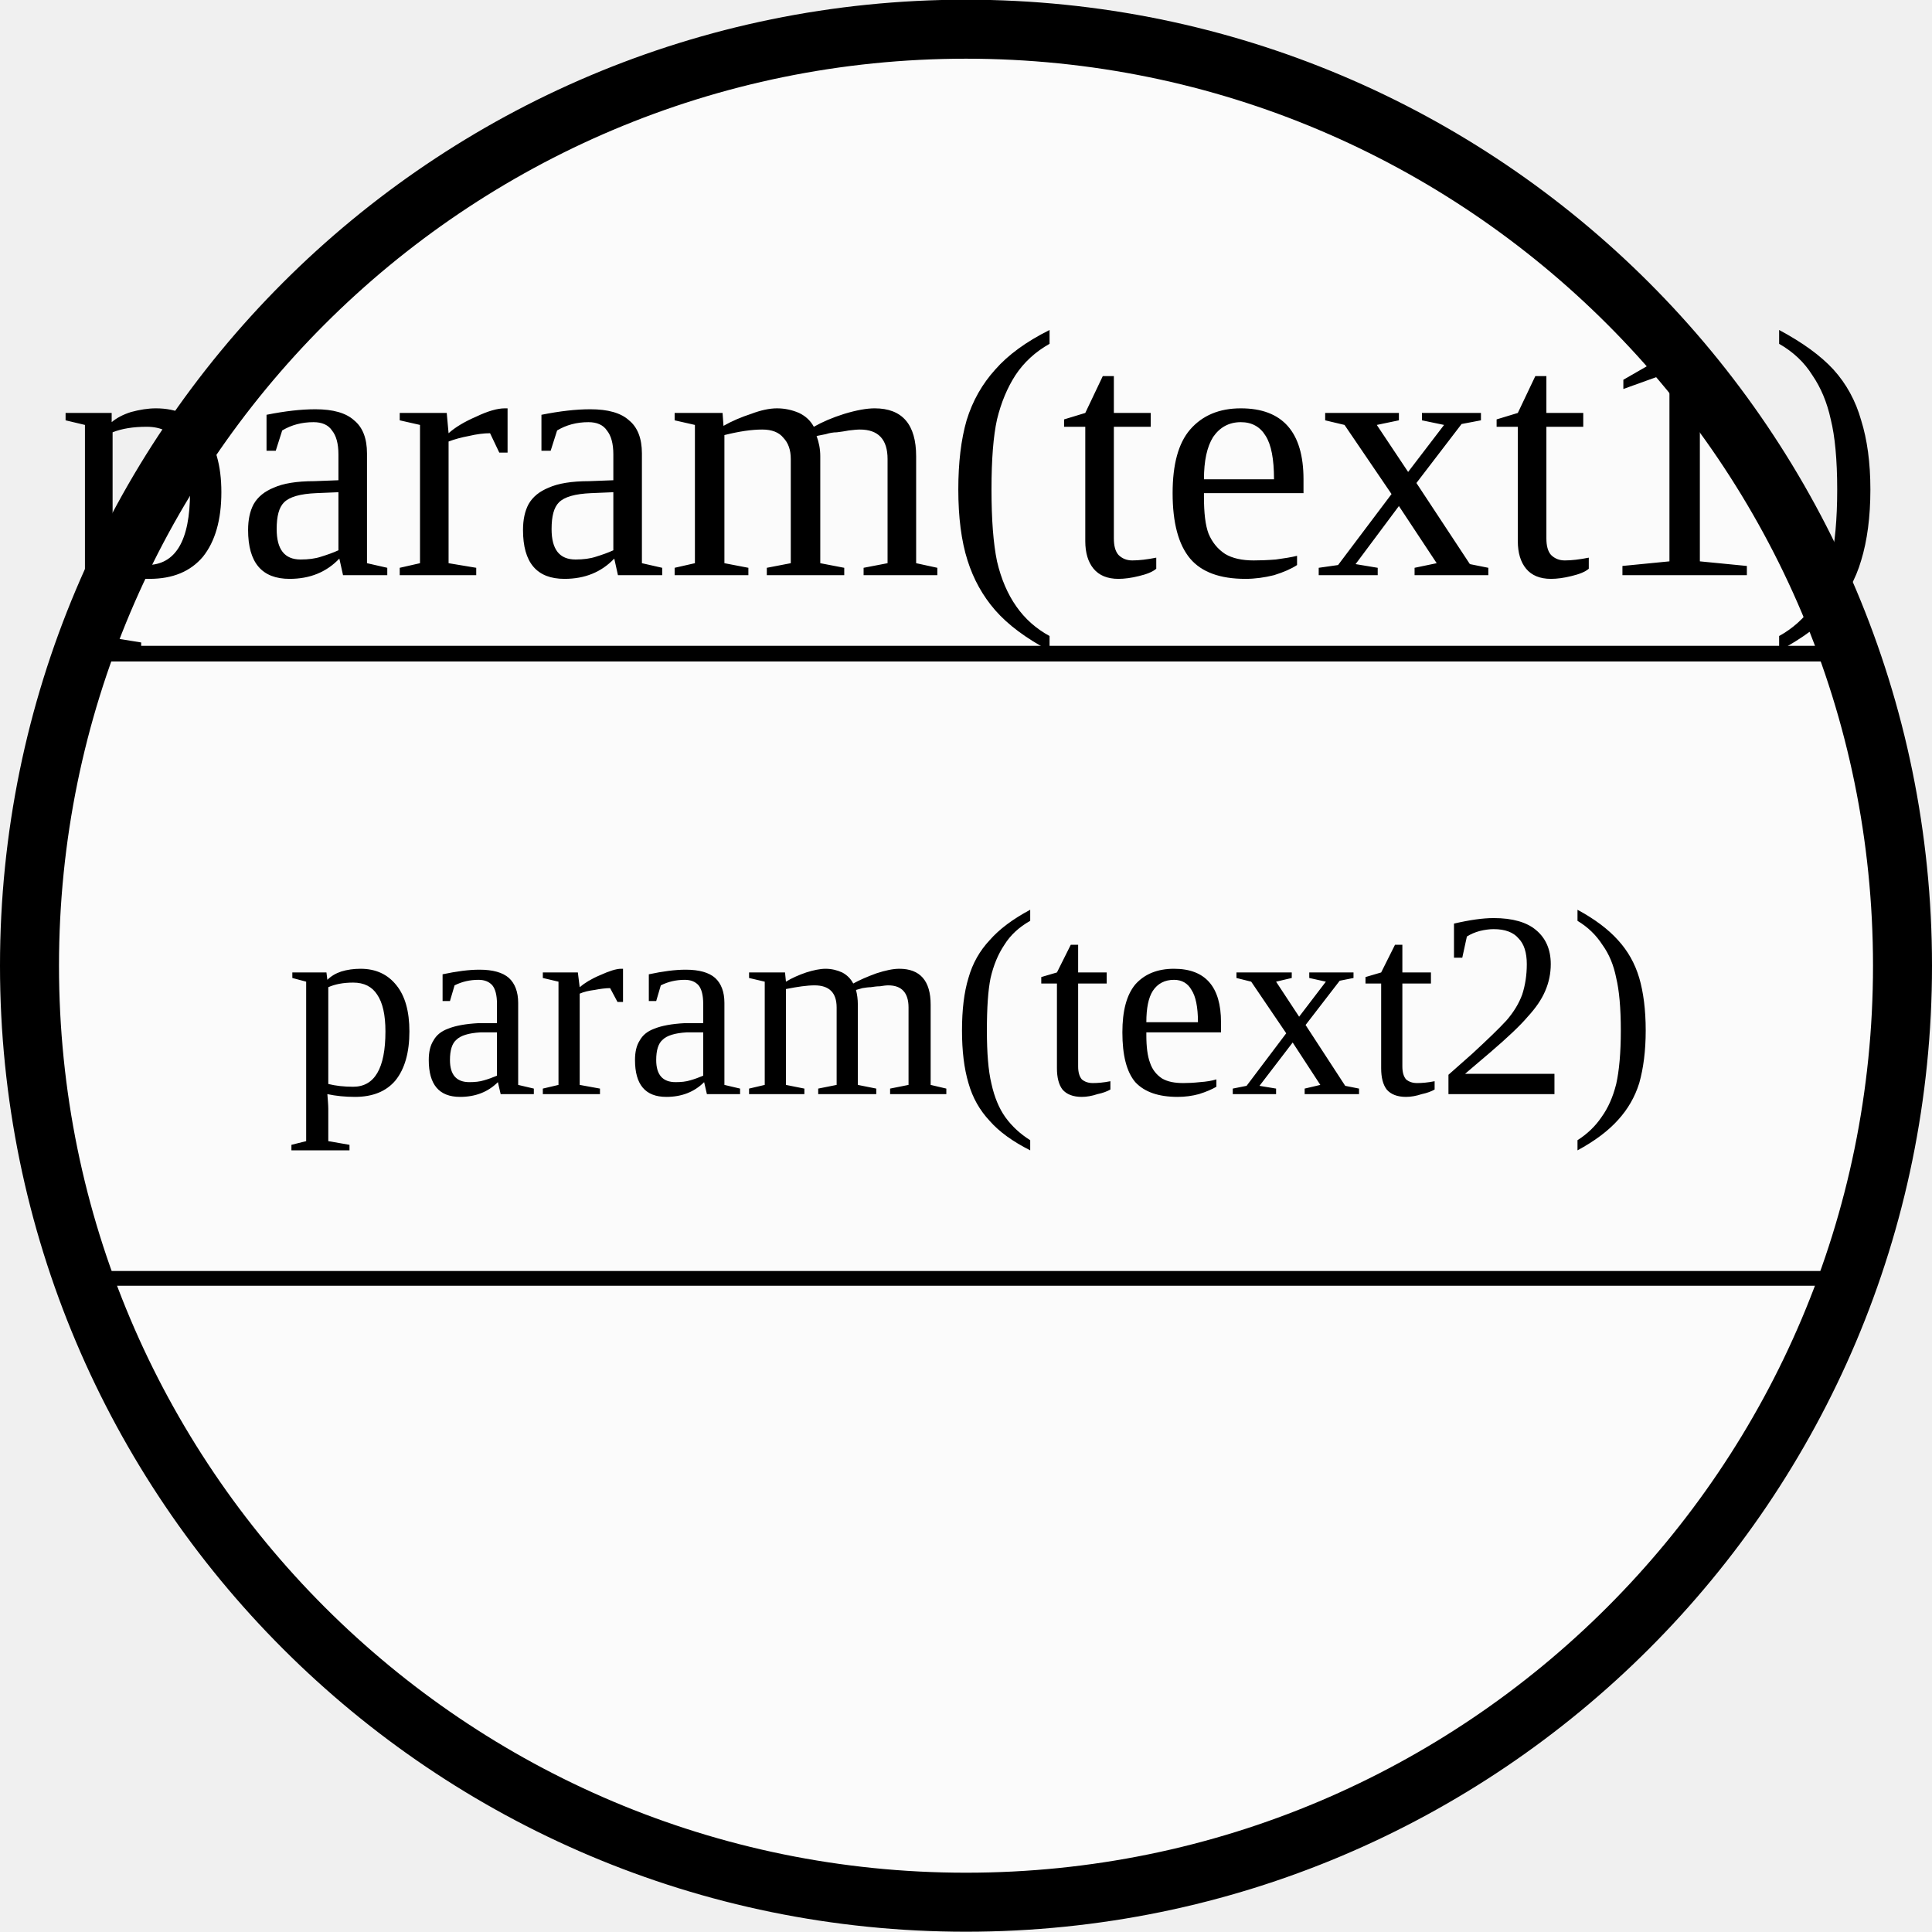
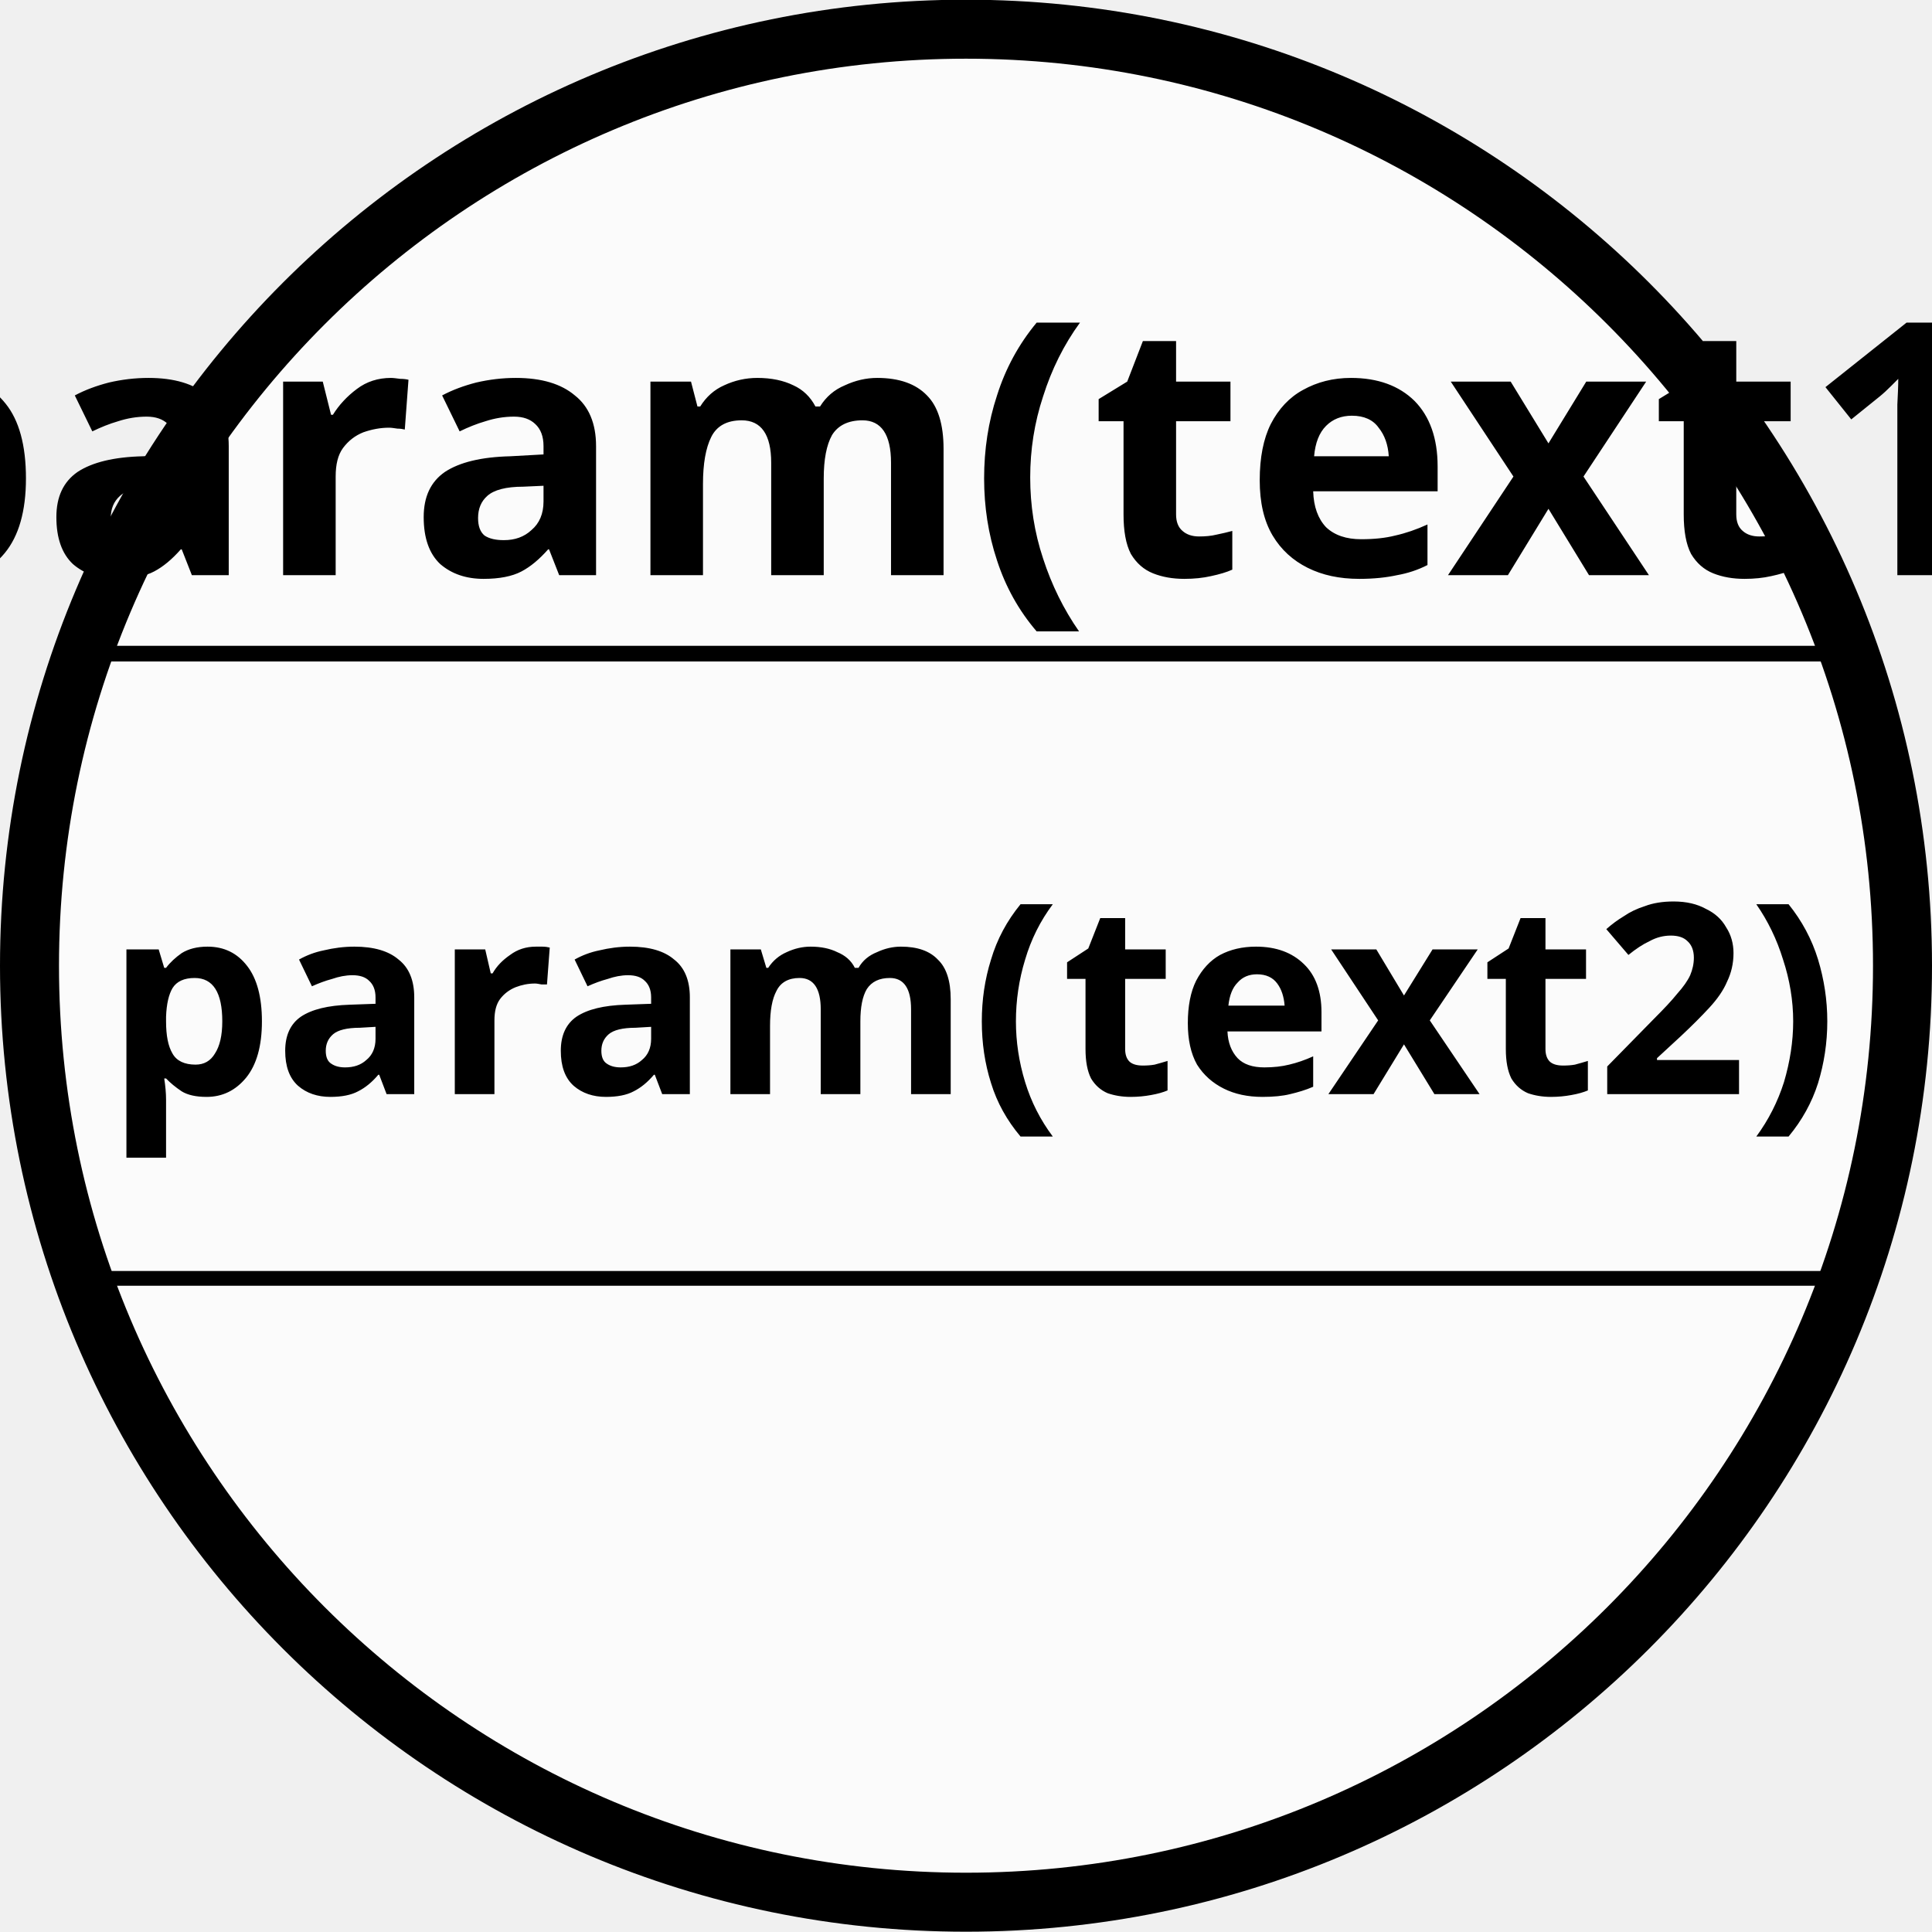
<svg xmlns="http://www.w3.org/2000/svg" width="30mm" height="30mm" version="1.1" viewBox="0 0 32.75 32.75">
  <g transform="translate(-81.521 -137.75)">
    <g fill="#FFFFFF" fill-opacity="0.7" stroke="#000000">
      <circle cx="97.896" cy="154.12" r="15.875" />
      <path d="m82.815 148.83h30.162" stroke-width=".265px" />
      <path d="m82.815 159.42h30.162" stroke-width=".25px" />
    </g>
    <g stroke-width=".265" text-anchor="middle" alignment-baseline="param(align)">
-       <text x="98" y="147.5" font-size="6px">param(text1)</text>
-       <text x="98" y="156.3" font-size="4.5px">param(text2)</text>
+       <text x="98" y="147.5" font-family="QGIS Vera Sans" font-weight="bold" font-size="6px">param(text1)</text>
+       <text x="98" y="156.3" font-family="QGIS Vera Sans" font-weight="bold" font-size="4.5px">param(text2)</text>
    </g>
  </g>
</svg>
